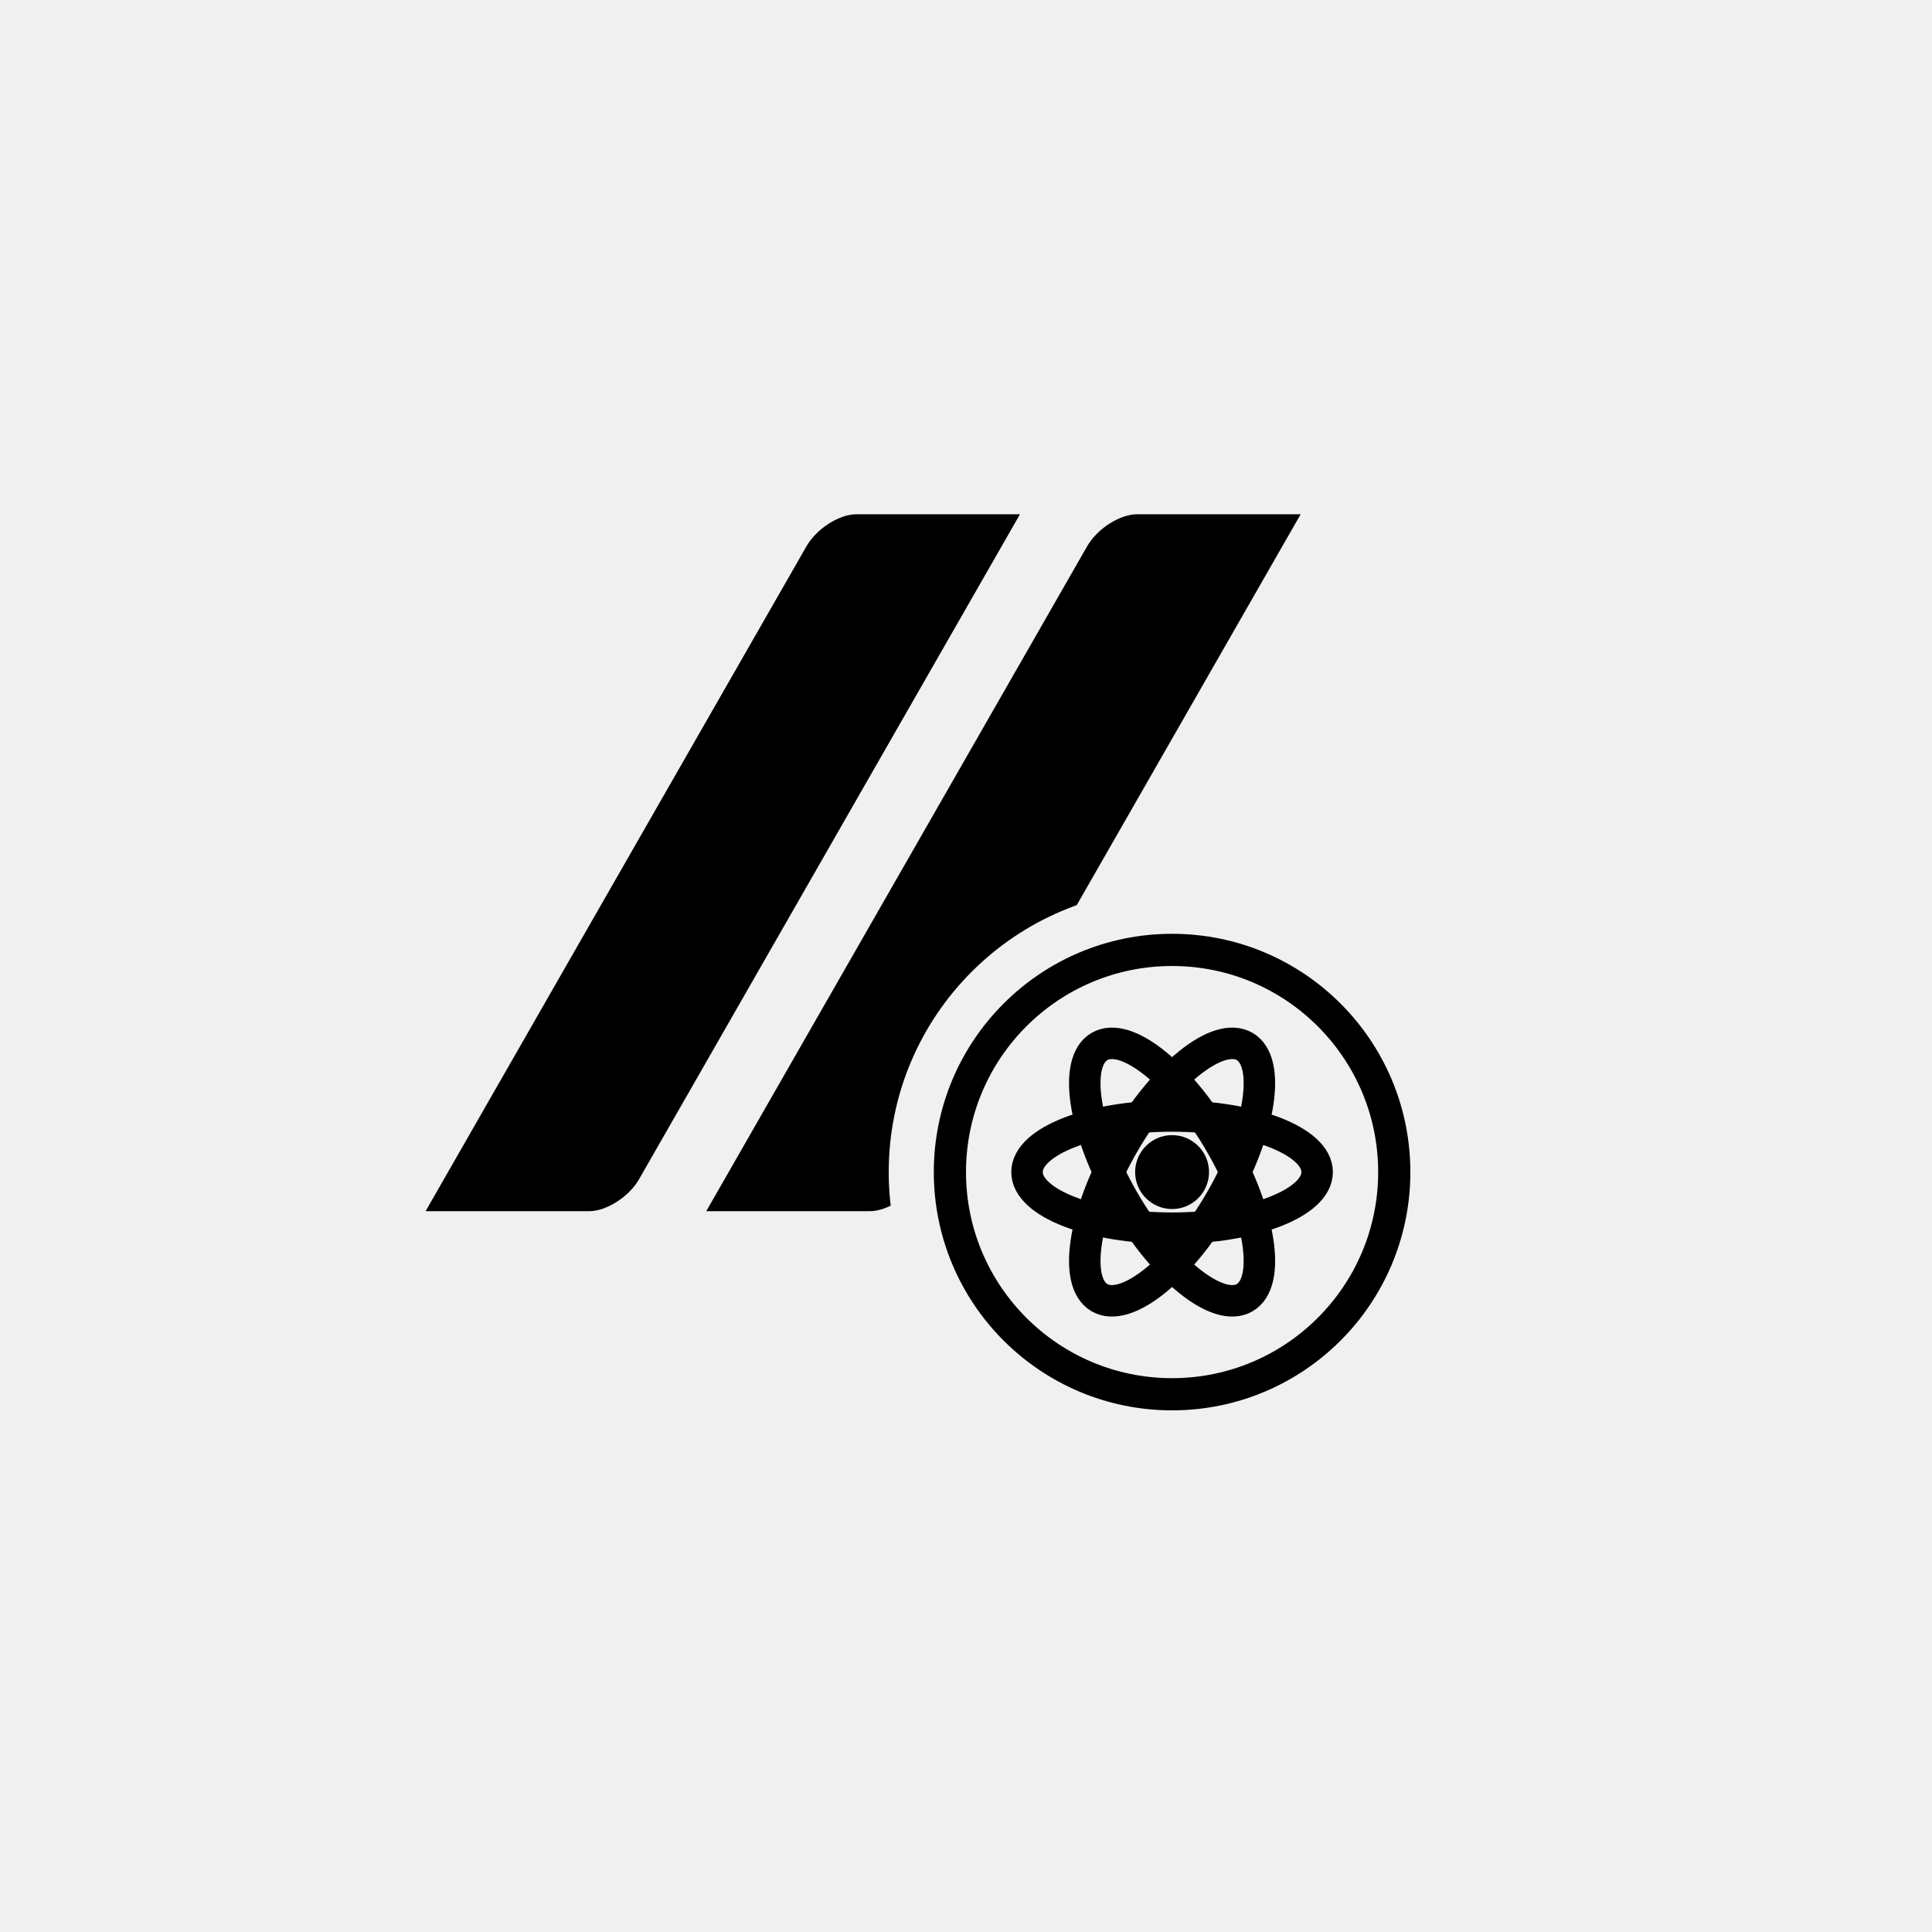
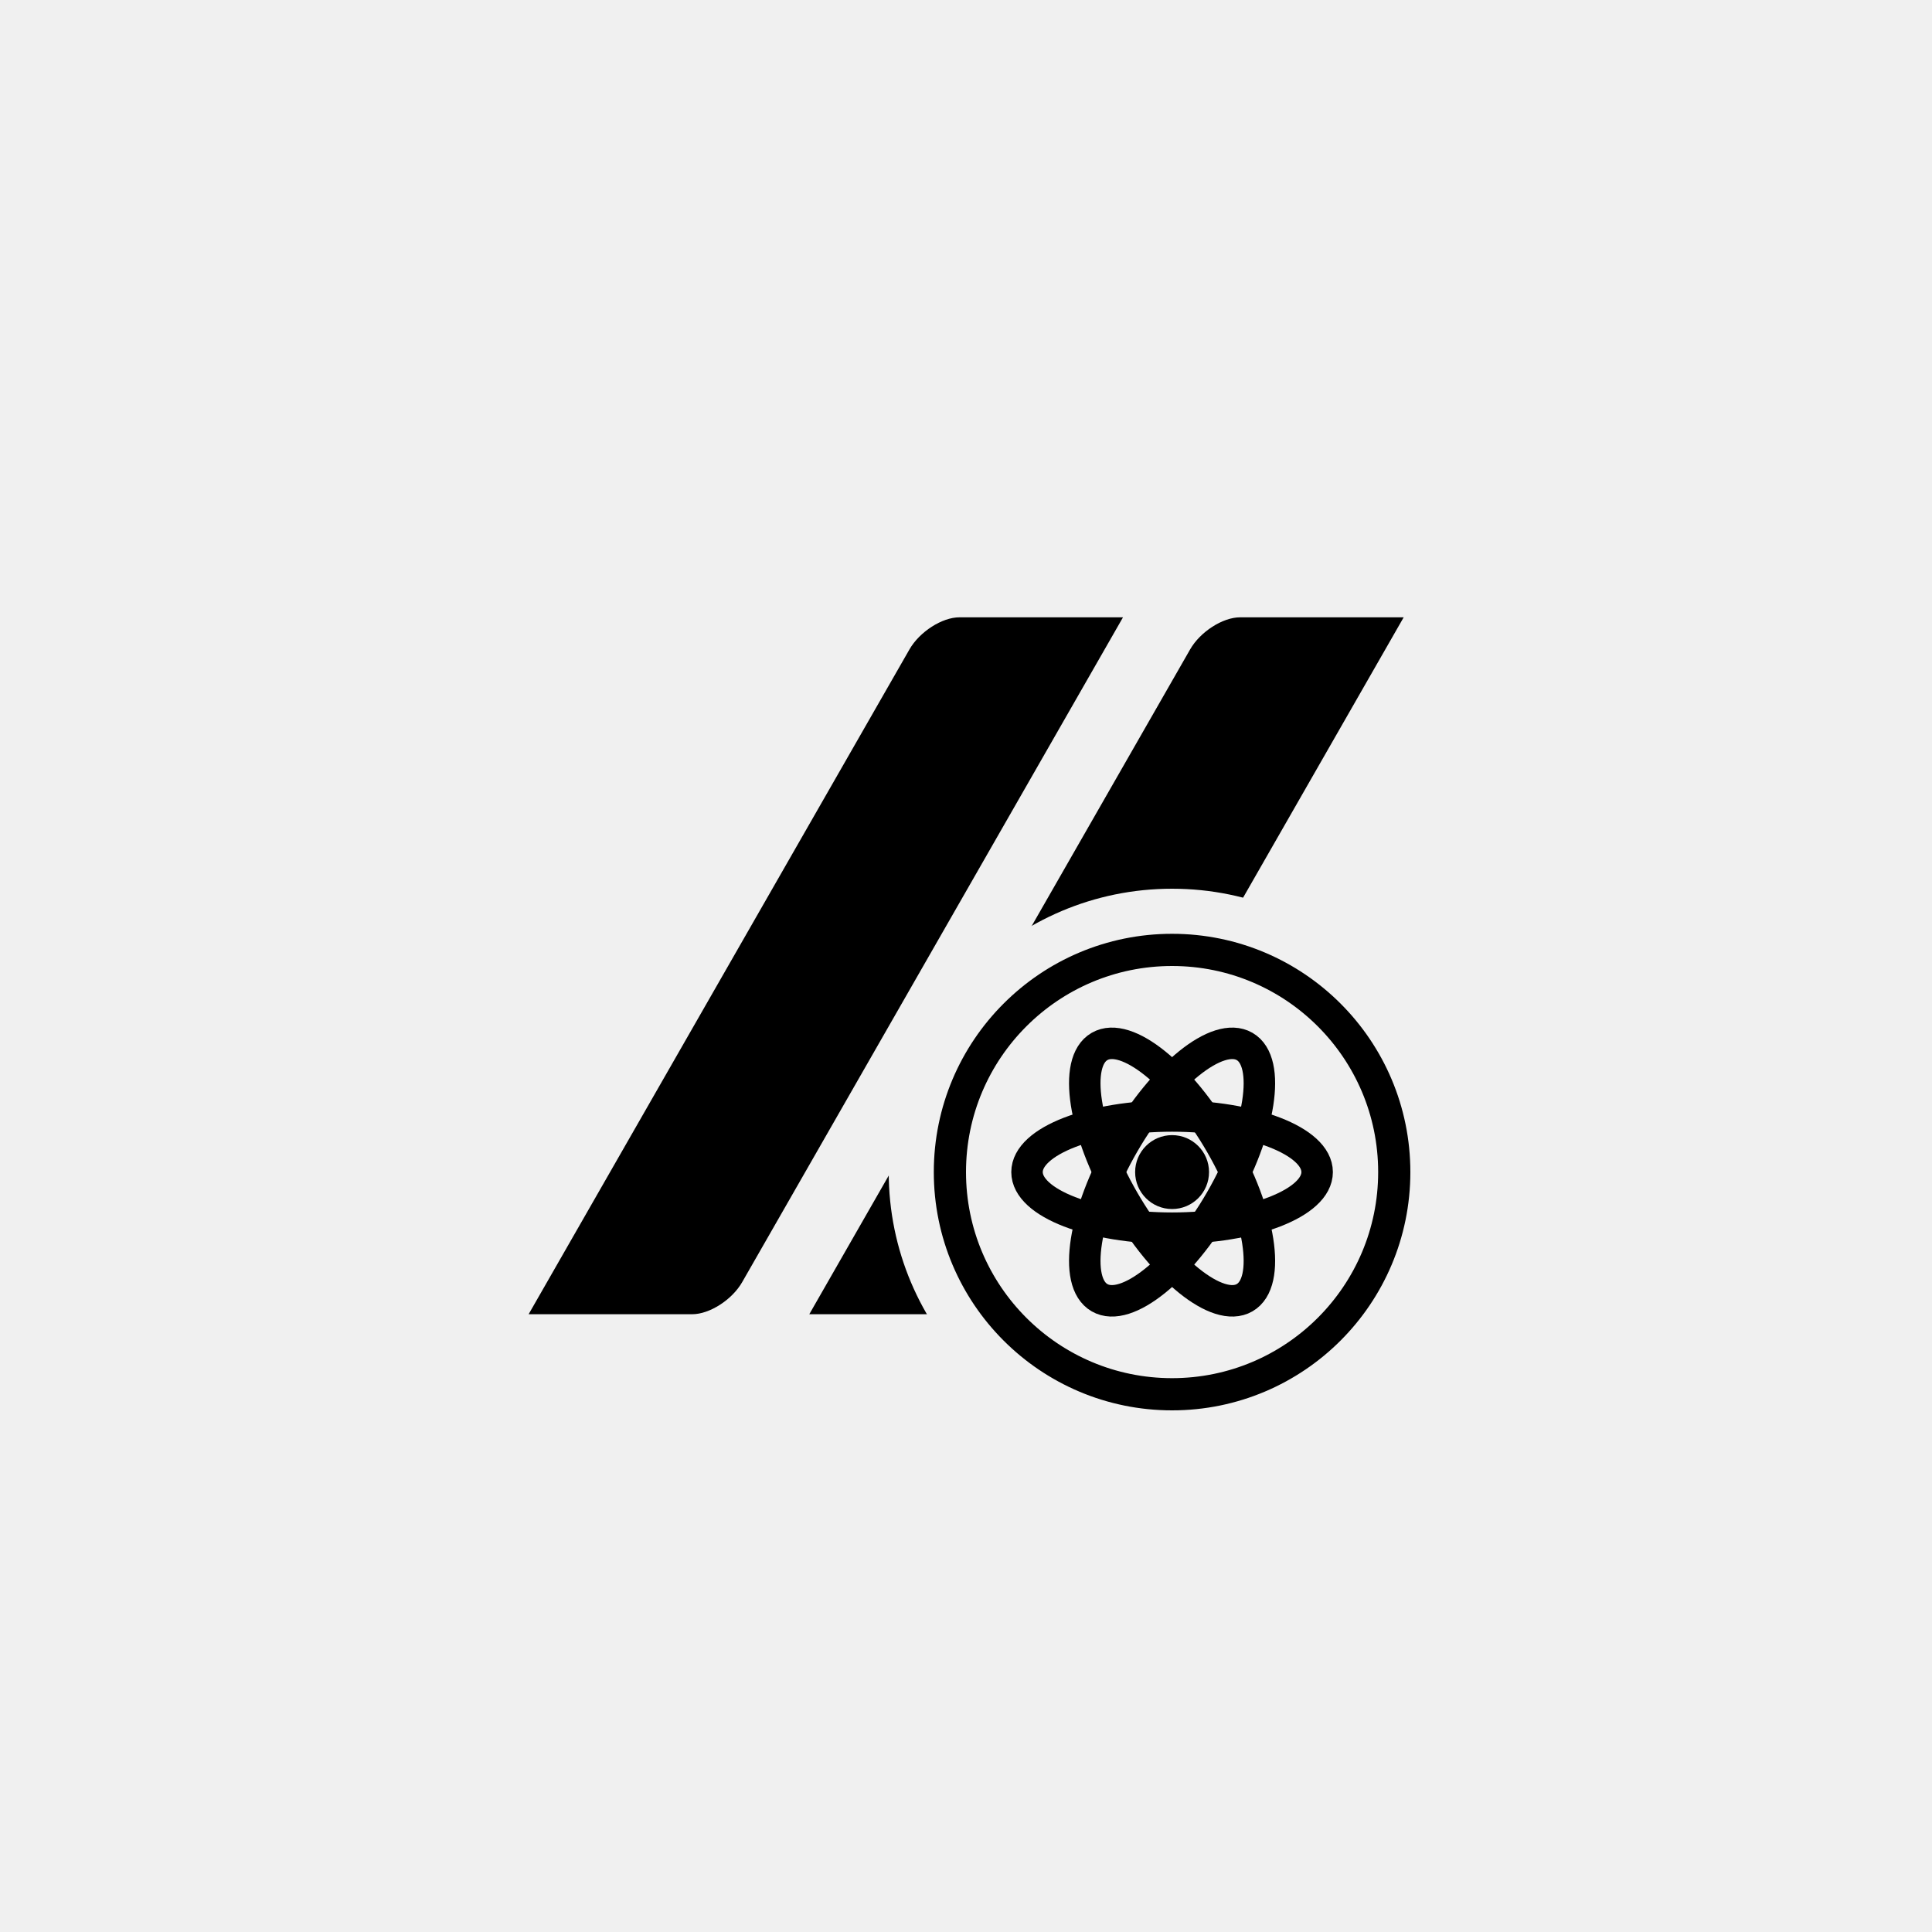
<svg xmlns="http://www.w3.org/2000/svg" viewBox="0 0 108 108">
  <g transform="translate(18 18) scale(0.72)">
    <mask id="gap" maskUnits="userSpaceOnUse" x="-50" y="-50" width="200" height="200">
      <rect x="-50" y="-50" width="200" height="200" fill="#fff" />
      <circle cx="66" cy="66" r="22" fill="#000" />
    </mask>
    <g mask="url(#gap)">
-       <g transform="translate(42 42) scale(0.427673) translate(-96.4 -96.3)" fill="#000">
+       <g transform="translate(50 50) scale(0.427673) translate(-96.4 -96.3)" fill="#000">
        <path d="M95.21 33H124.902L55.766 153.692C53.933 156.897 49.849 159.517 46.695 159.517H17L86.136 38.825C87.972 35.62 92.053 33 95.21 33Z" />
        <path d="M146.162 33H175.857L106.721 153.692C104.885 156.897 100.804 159.517 97.647 159.517H67.952L137.088 38.825C138.924 35.62 143.005 33 146.162 33Z" />
      </g>
    </g>
    <circle cx="66" cy="66" r="17.25" fill="none" stroke="#000" stroke-width="2.5" />
    <g transform="translate(66 66) scale(1.0625) translate(-12 -12)">
      <g fill="none" stroke="#000" stroke-width="2.3">
        <ellipse cx="12" cy="12" rx="10.6" ry="4.1" transform="rotate(0 12 12)" />
        <ellipse cx="12" cy="12" rx="10.6" ry="4.1" transform="rotate(60 12 12)" />
        <ellipse cx="12" cy="12" rx="10.6" ry="4.1" transform="rotate(120 12 12)" />
      </g>
      <circle cx="12" cy="12" r="2.7" fill="#000" />
    </g>
  </g>
</svg>
